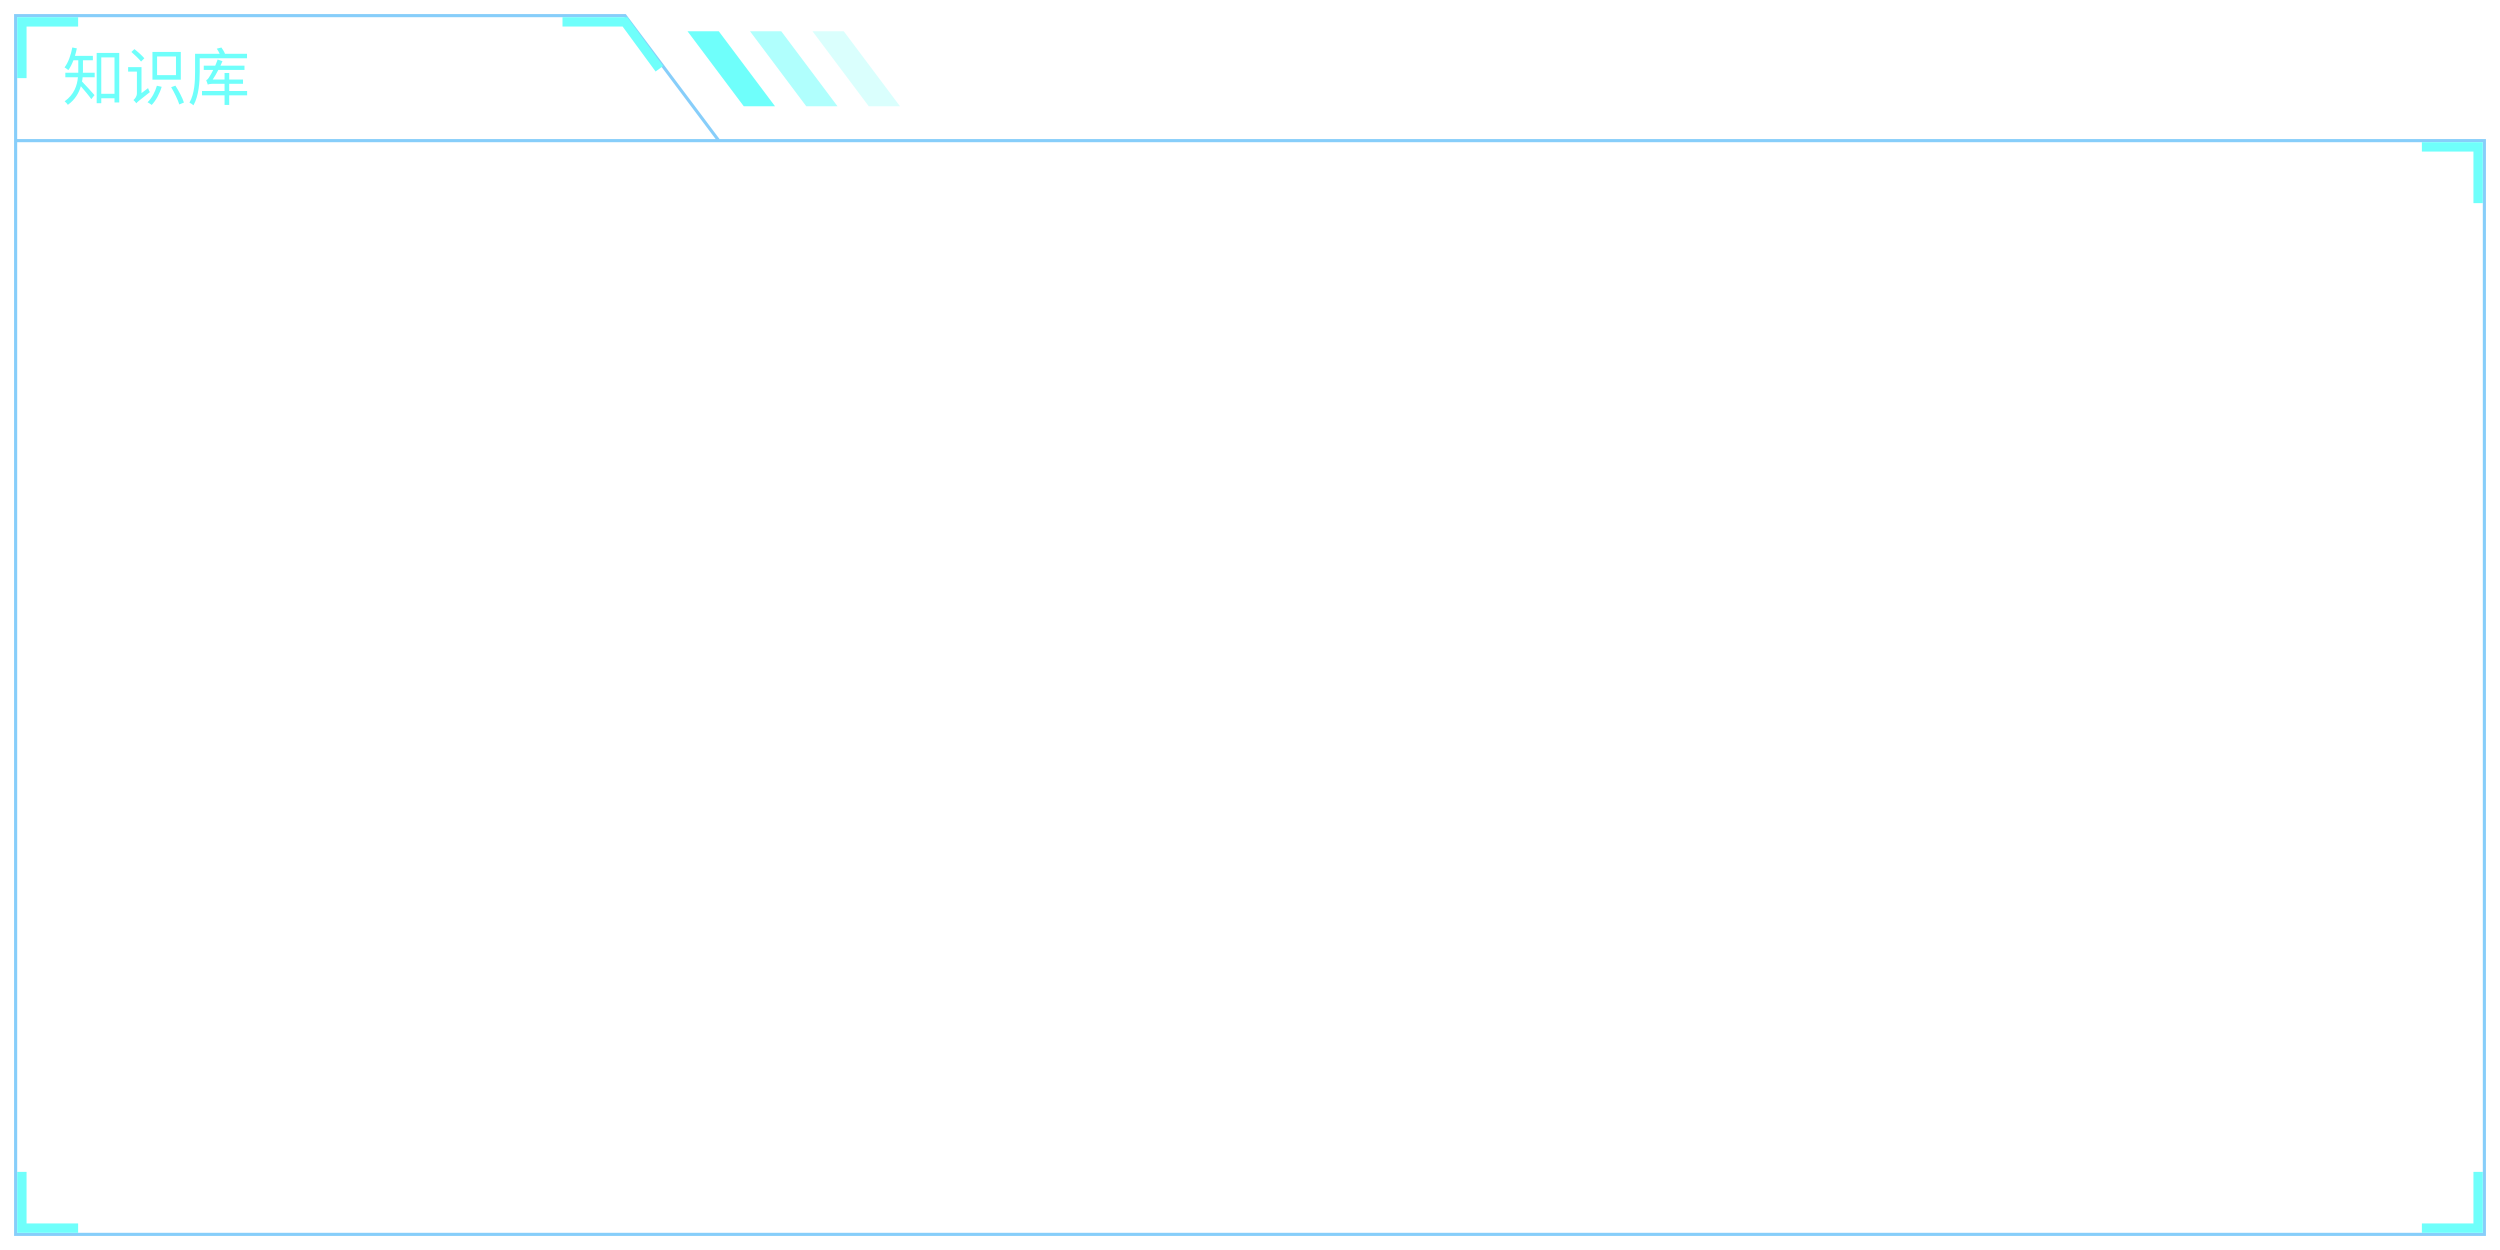
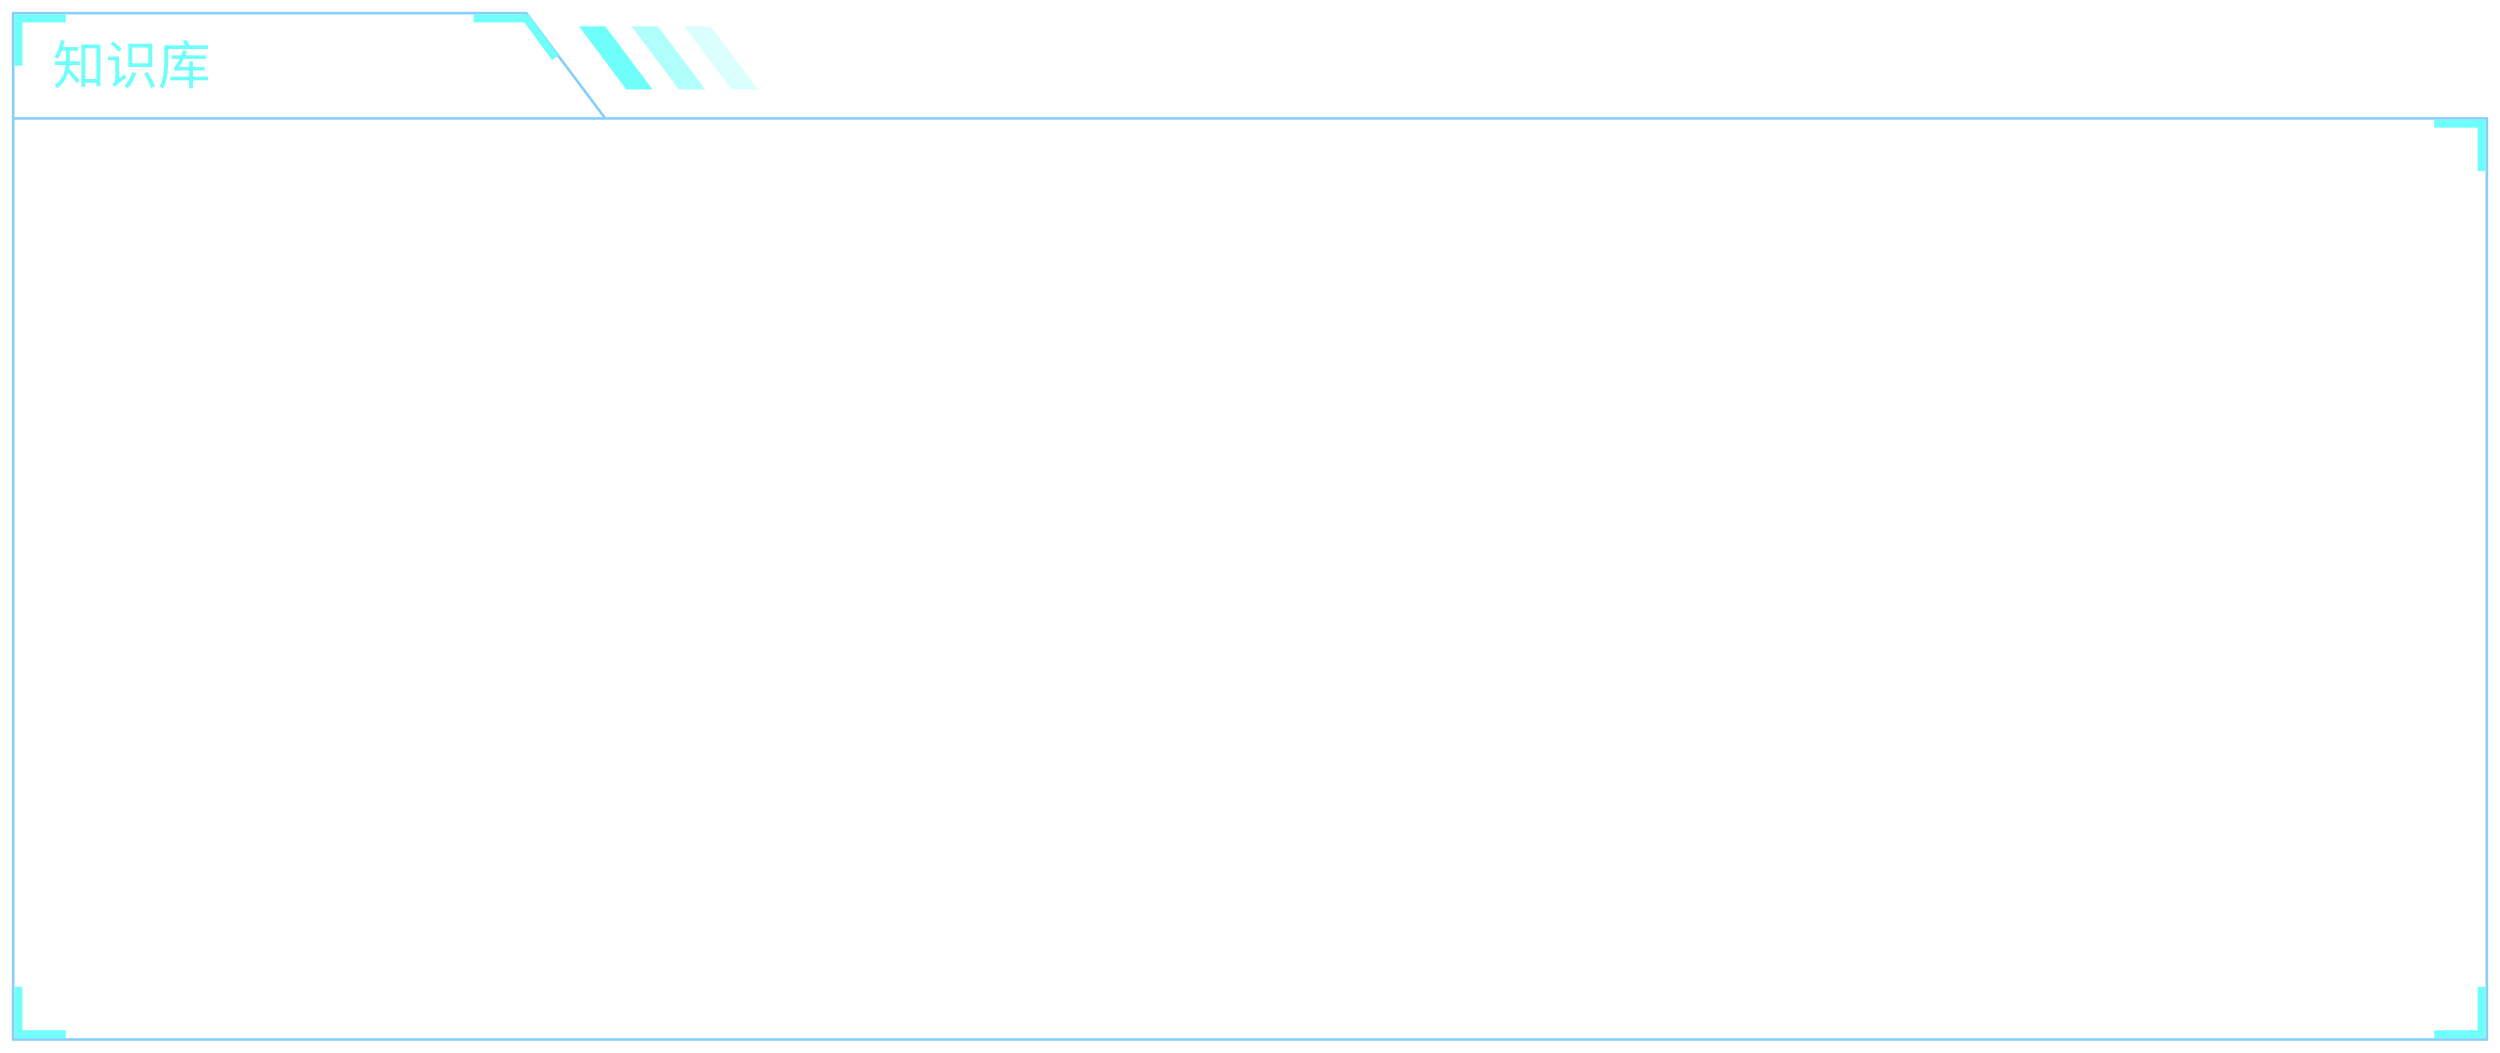
- <svg xmlns="http://www.w3.org/2000/svg" version="1.1" viewBox="0 0 800 400" width="800" height="400">
-   <path d="M5 5L200 5L230 45L795 45L795 395L5 395L5 5ZM5 45L230 45Z" stroke="#87CEFA" stroke-width="1" fill="none" />
+ <svg xmlns="http://www.w3.org/2000/svg" version="1.1" viewBox="0 0 950 400" width="950" height="400">
+   <path d="M5 5L200 5L230 45L945 45L945 395L5 395L5 5ZM5 45L230 45Z" stroke="#87CEFA" stroke-width="1" fill="none" />
  <path d="M7 25L7 7L25 7" stroke="#6ffffb" stroke-width="3" fill="none" />
  <path d="M7 375L7 393L25 393" stroke="#6ffffb" stroke-width="3" fill="none" />
-   <path d="M775 393L793 393L793 375" stroke="#6ffffb" stroke-width="3" fill="none" />
-   <path d="M793 65L793 47L775 47" stroke="#6ffffb" stroke-width="3" fill="none" />
+   <path d="M925 393L943 393L943 375" stroke="#6ffffb" stroke-width="3" fill="none" />
+   <path d="M943 65L943 47L925 47" stroke="#6ffffb" stroke-width="3" fill="none" />
  <path d="M180 7L200 7L211 22" stroke="#6ffffb" stroke-width="3" fill="none" />
  <polygon points="220,10  230, 10  248, 34  238, 34" style="fill: #6ffffb; stroke: none;" />
  <polygon points="240,10  250, 10  268, 34  258, 34" style="fill: #6ffffb; stroke: none;" fill-opacity="0.55" />
  <polygon points="260,10  270, 10  288, 34  278, 34" style="fill: #6ffffb; stroke: none;" fill-opacity="0.25" />
  <text x="20" y="32" font-size="20" fill="#6ffffb">知识库</text>
</svg>
